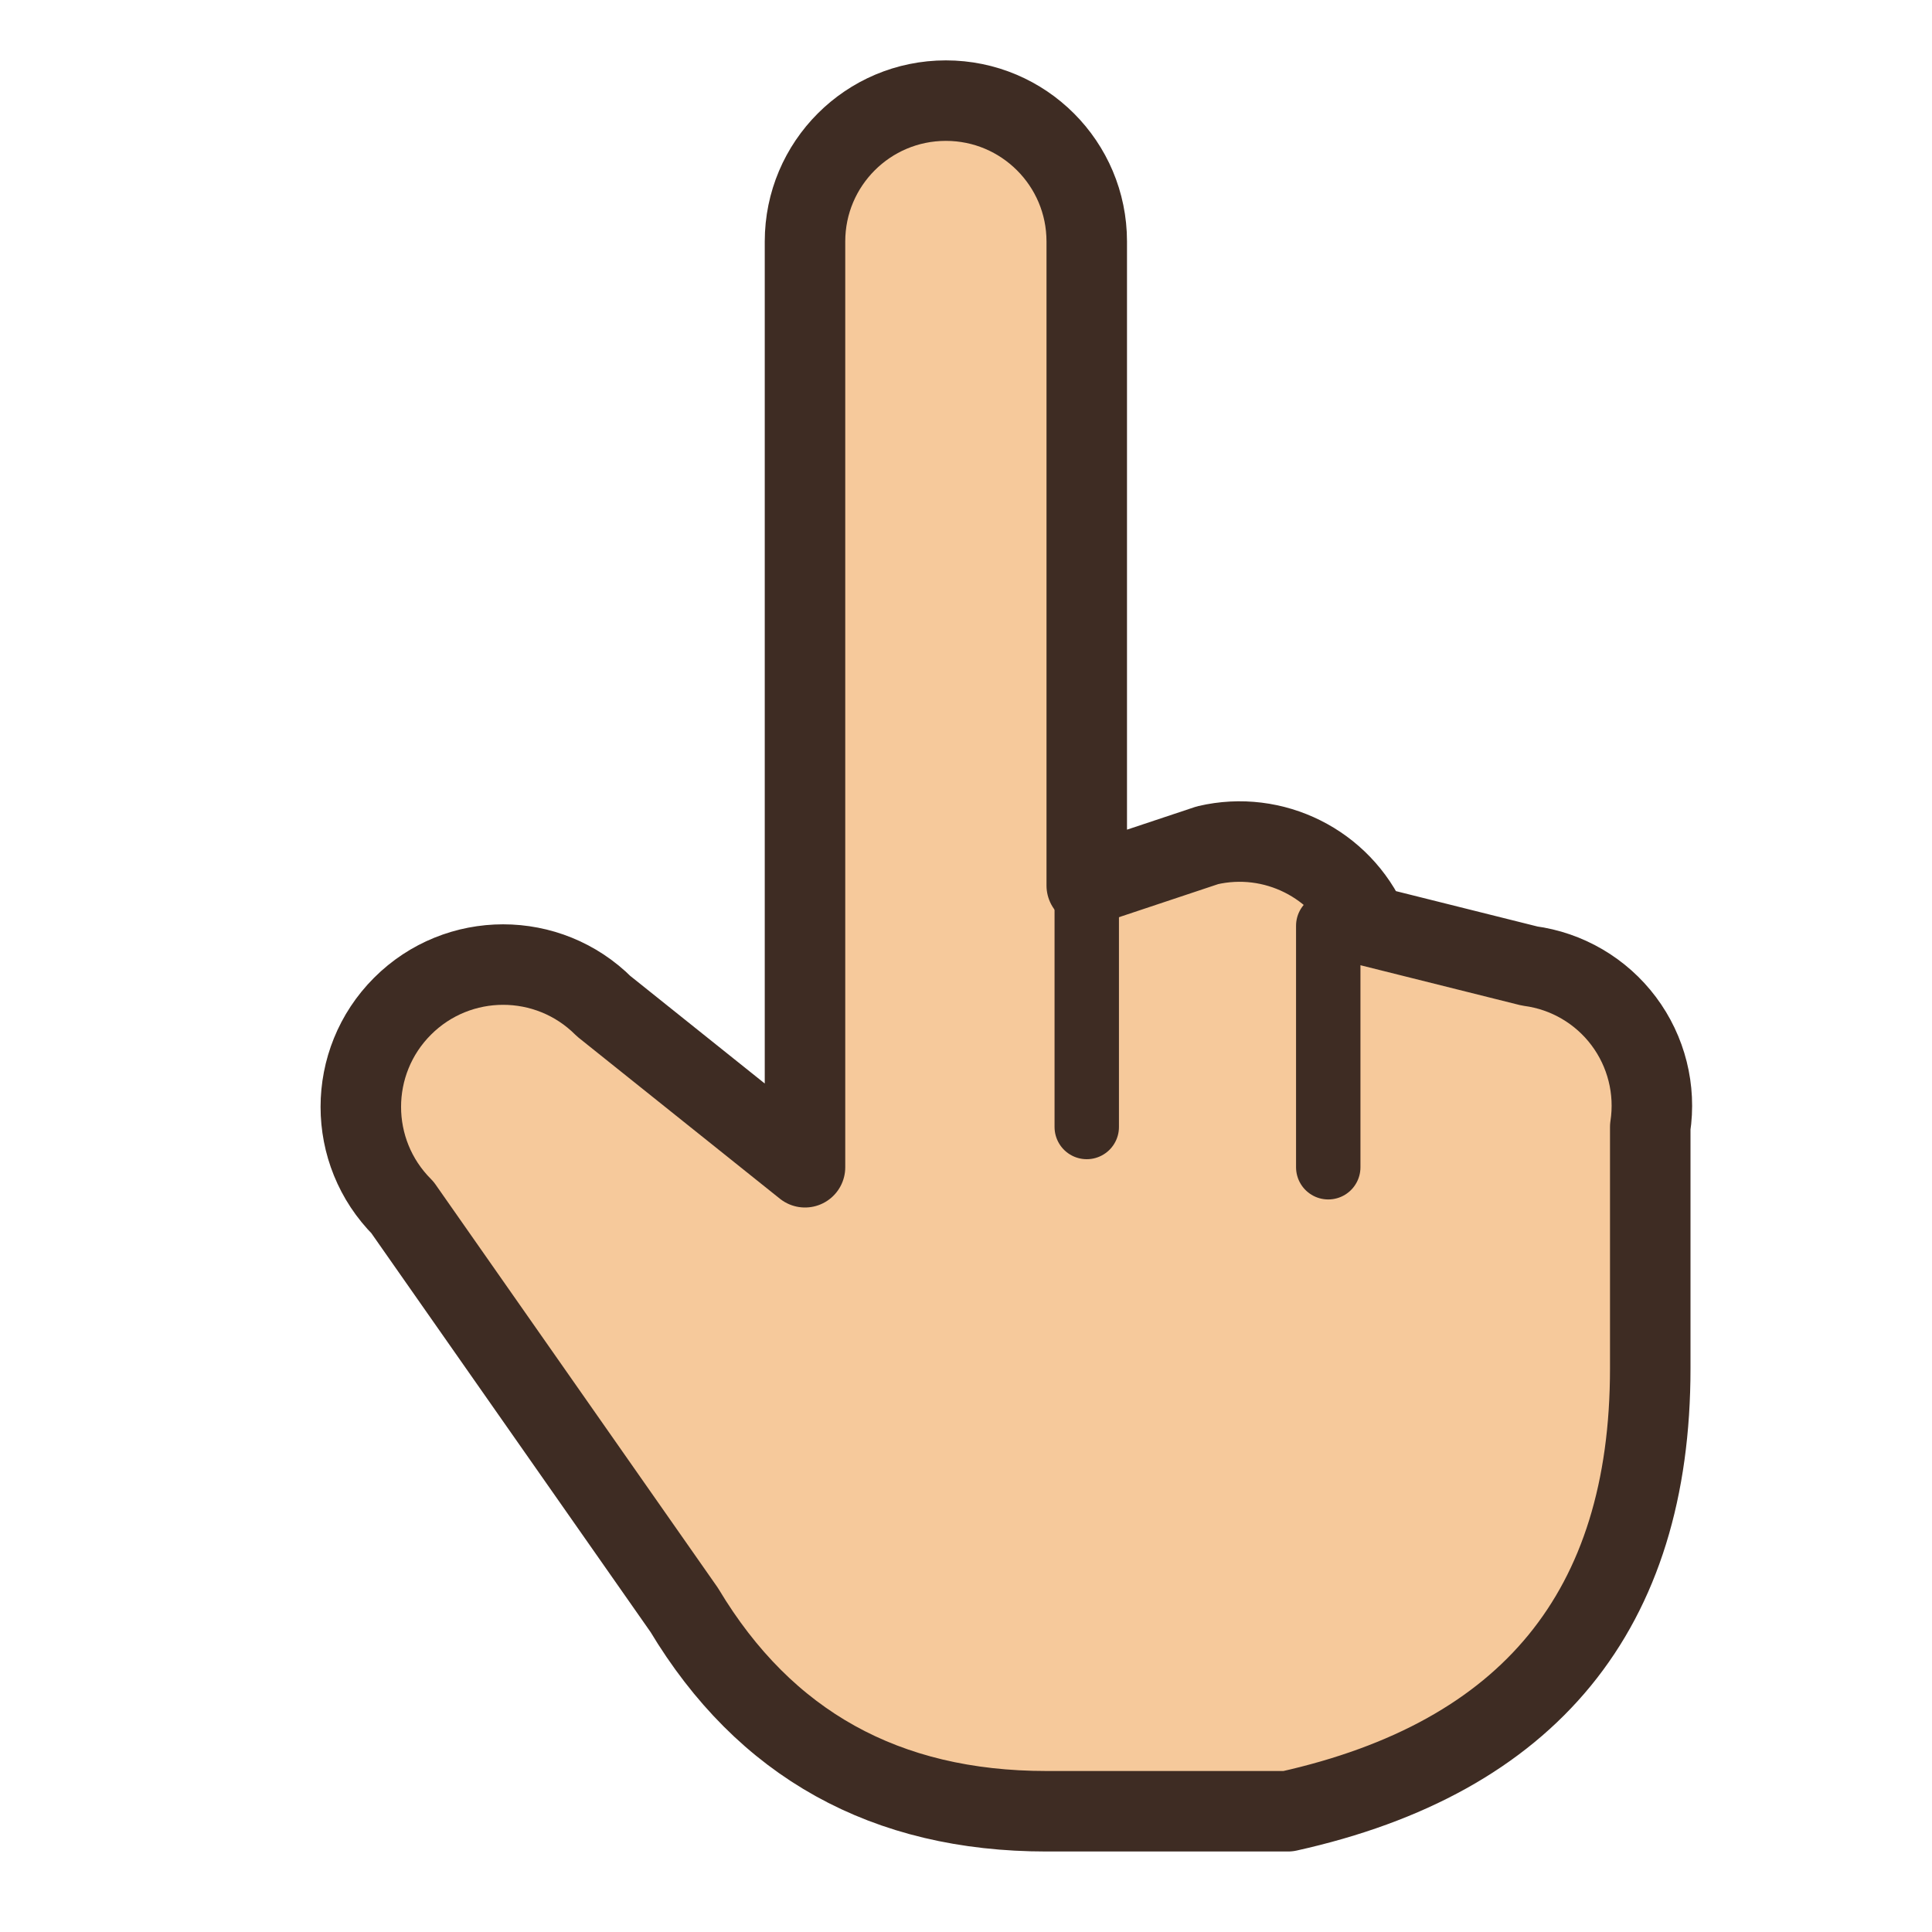
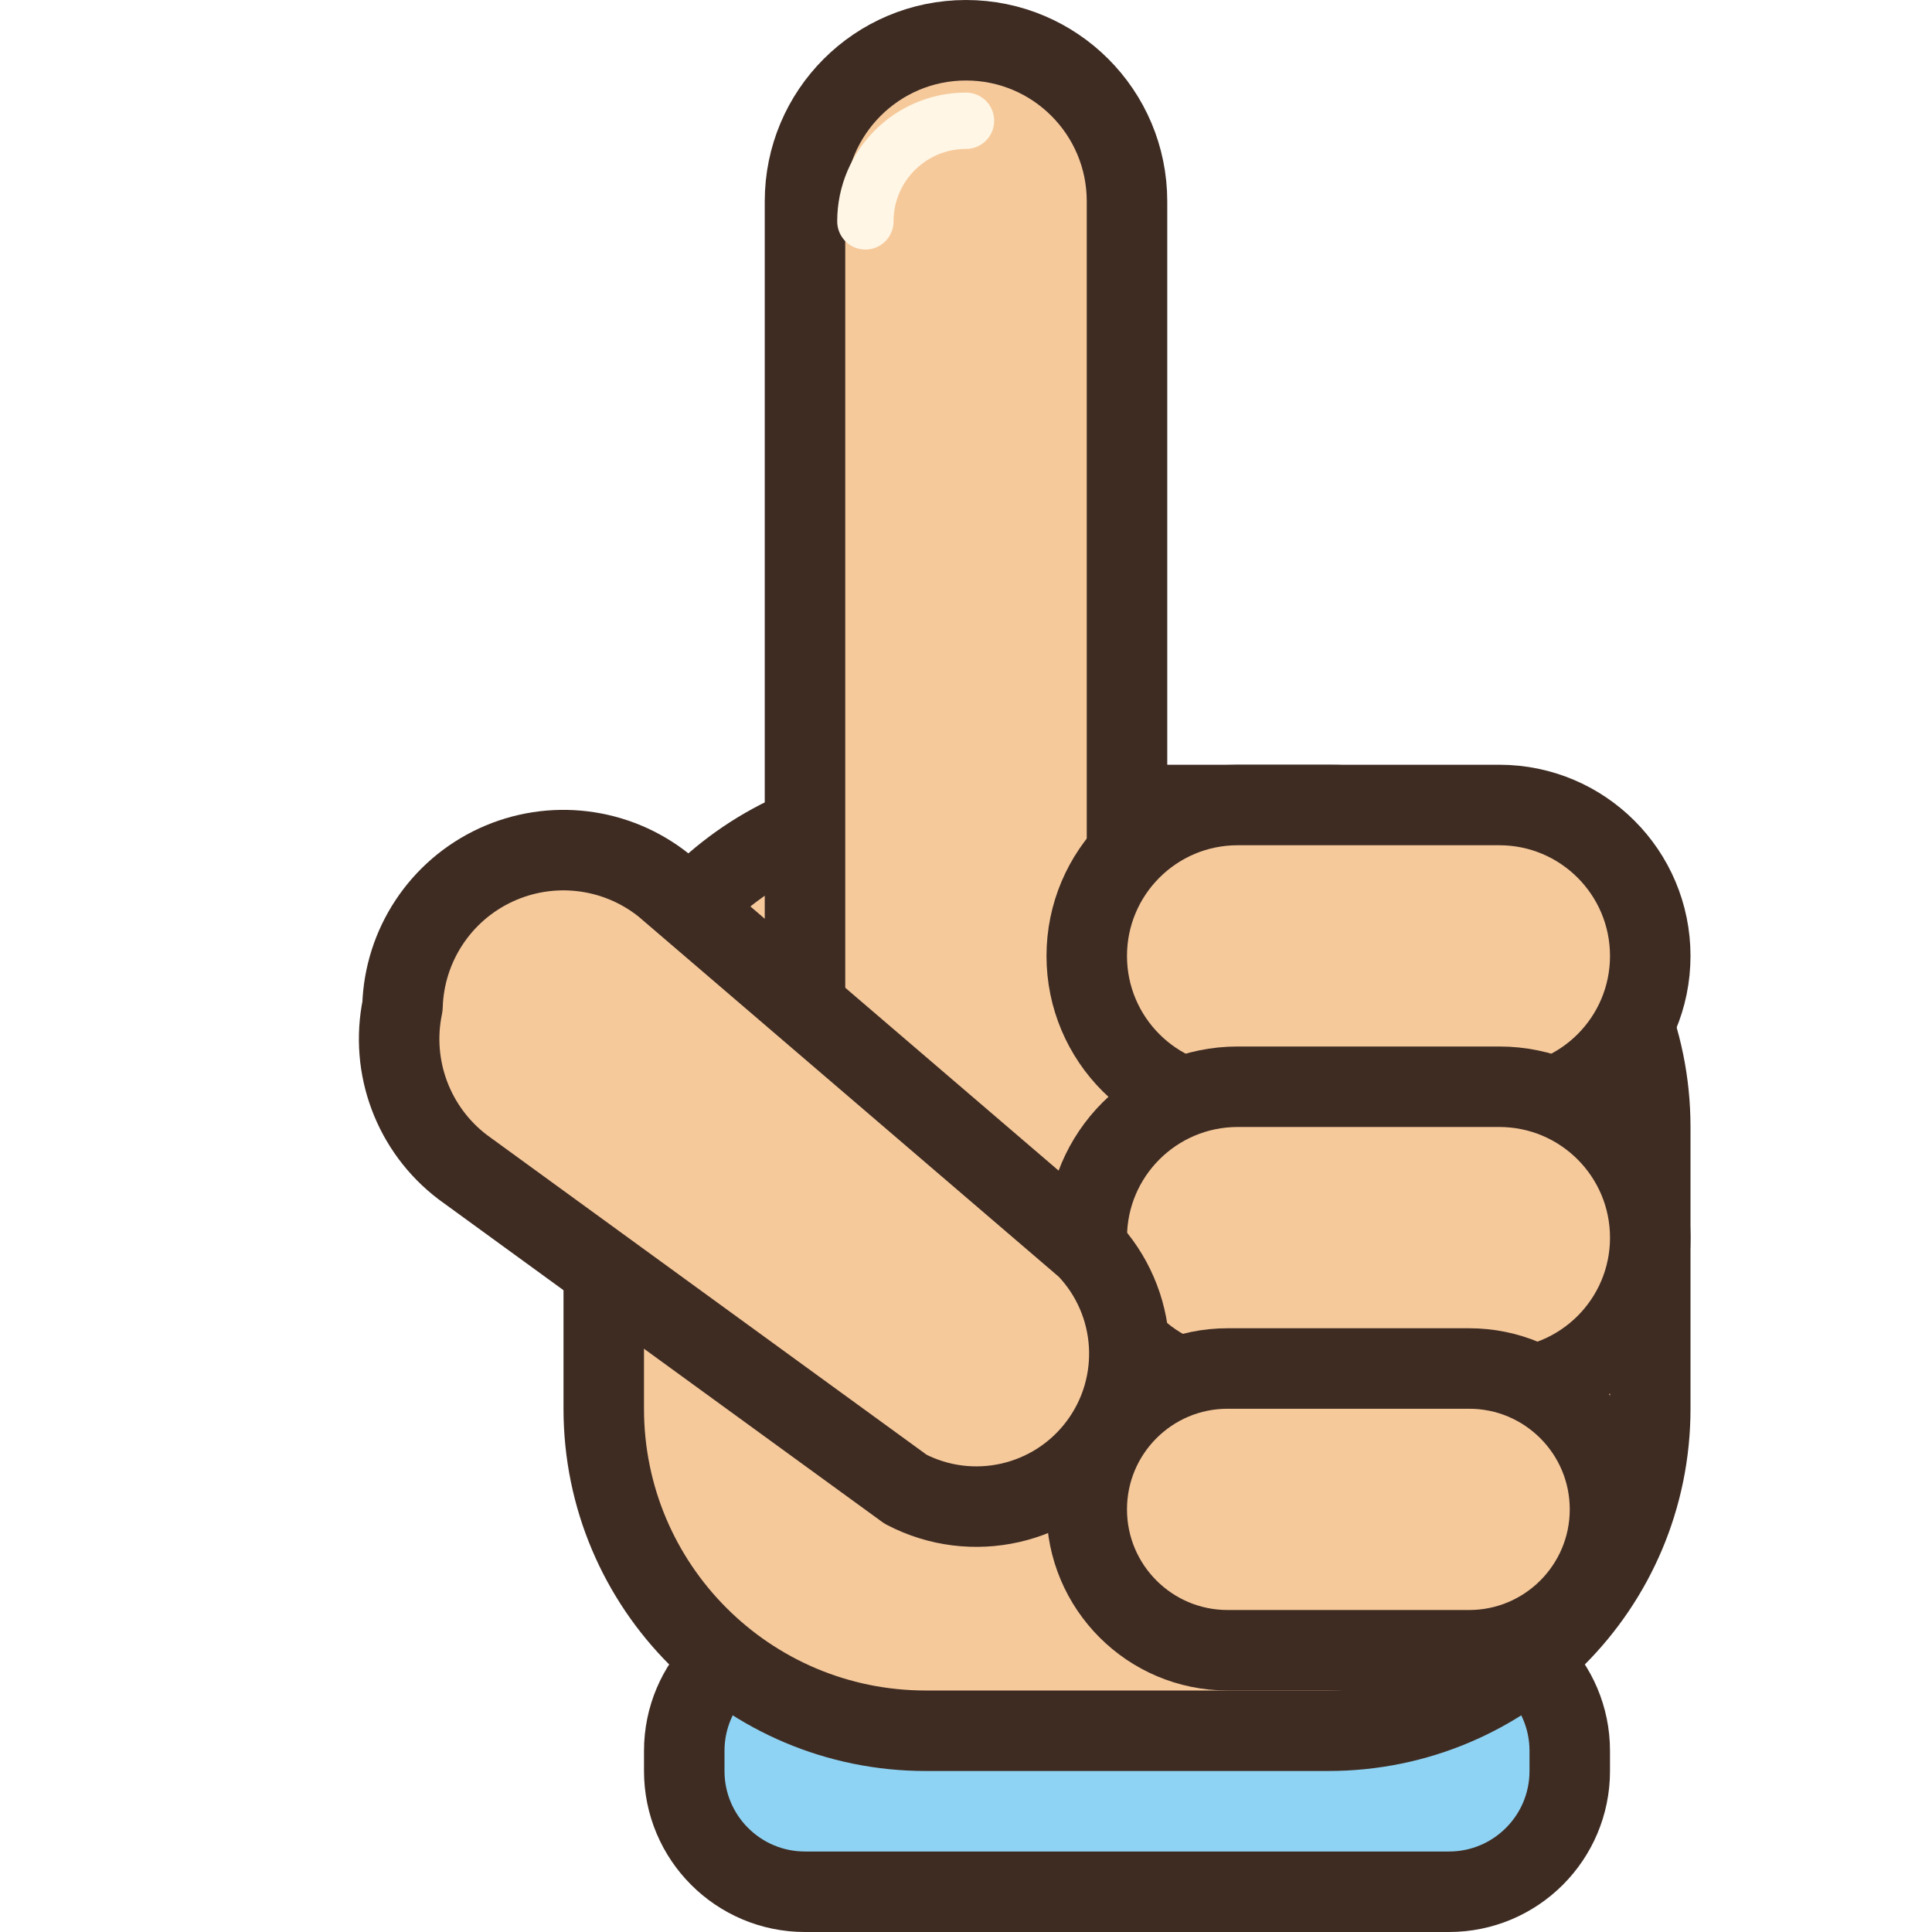
<svg xmlns="http://www.w3.org/2000/svg" viewBox="0 0 48 48" width="48" height="48">
-   <path d="M20 6 a3.5 3.5 0 0 1 7 0 v16 l3-1 a3.5 3.5 0 0 1 4 2 l4 1 a3.5 3.5 0 0 1 3 4 v6 q0 9-9 11 h-6 q-6 0-9-5 l-7-10 a3.5 3.5 0 0 1 5-5 l5 4z" fill="#F6C99B" stroke="#3E2C23" stroke-width="2" stroke-linejoin="round" />
-   <path d="M27 22 v6 M33 23 v6" stroke="#3E2C23" stroke-width="1.6" stroke-linecap="round" />
+   <rect x="17" y="40.5" width="22" height="6.5" rx="3" fill="#8FD3F4" stroke="#3E2C23" stroke-width="2" />
+   <rect x="15" y="20" width="26" height="23" rx="8" fill="#F6C99B" stroke="#3E2C23" stroke-width="2" />
+   <path d="M20 26 V5 a4 4 0 0 1 8 0 V26" fill="#F6C99B" stroke="#3E2C23" stroke-width="2" stroke-linejoin="round" />
+   <path d="M21.5 5.5 a2.5 2.5 0 0 1 2.5 -2.5" fill="none" stroke="#FFF6E5" stroke-width="1.4" stroke-linecap="round" />
+   <rect x="27" y="20" width="14" height="7.5" rx="3.75" fill="#F6C99B" stroke="#3E2C23" stroke-width="2" />
+   <rect x="27" y="27" width="14" height="7.5" rx="3.75" fill="#F6C99B" stroke="#3E2C23" stroke-width="2" />
+   <rect x="27" y="34" width="13" height="7" rx="3.5" fill="#F6C99B" stroke="#3E2C23" stroke-width="2" />
+   <path d="M10 25 a4 4 0 0 1 6.5 -3 L27 31 a3.8 3.8 0 0 1 -4.5 6 L11.5 29 a4 4 0 0 1 -1.5 -4z" fill="#F6C99B" stroke="#3E2C23" stroke-width="2" stroke-linejoin="round" />
</svg>
